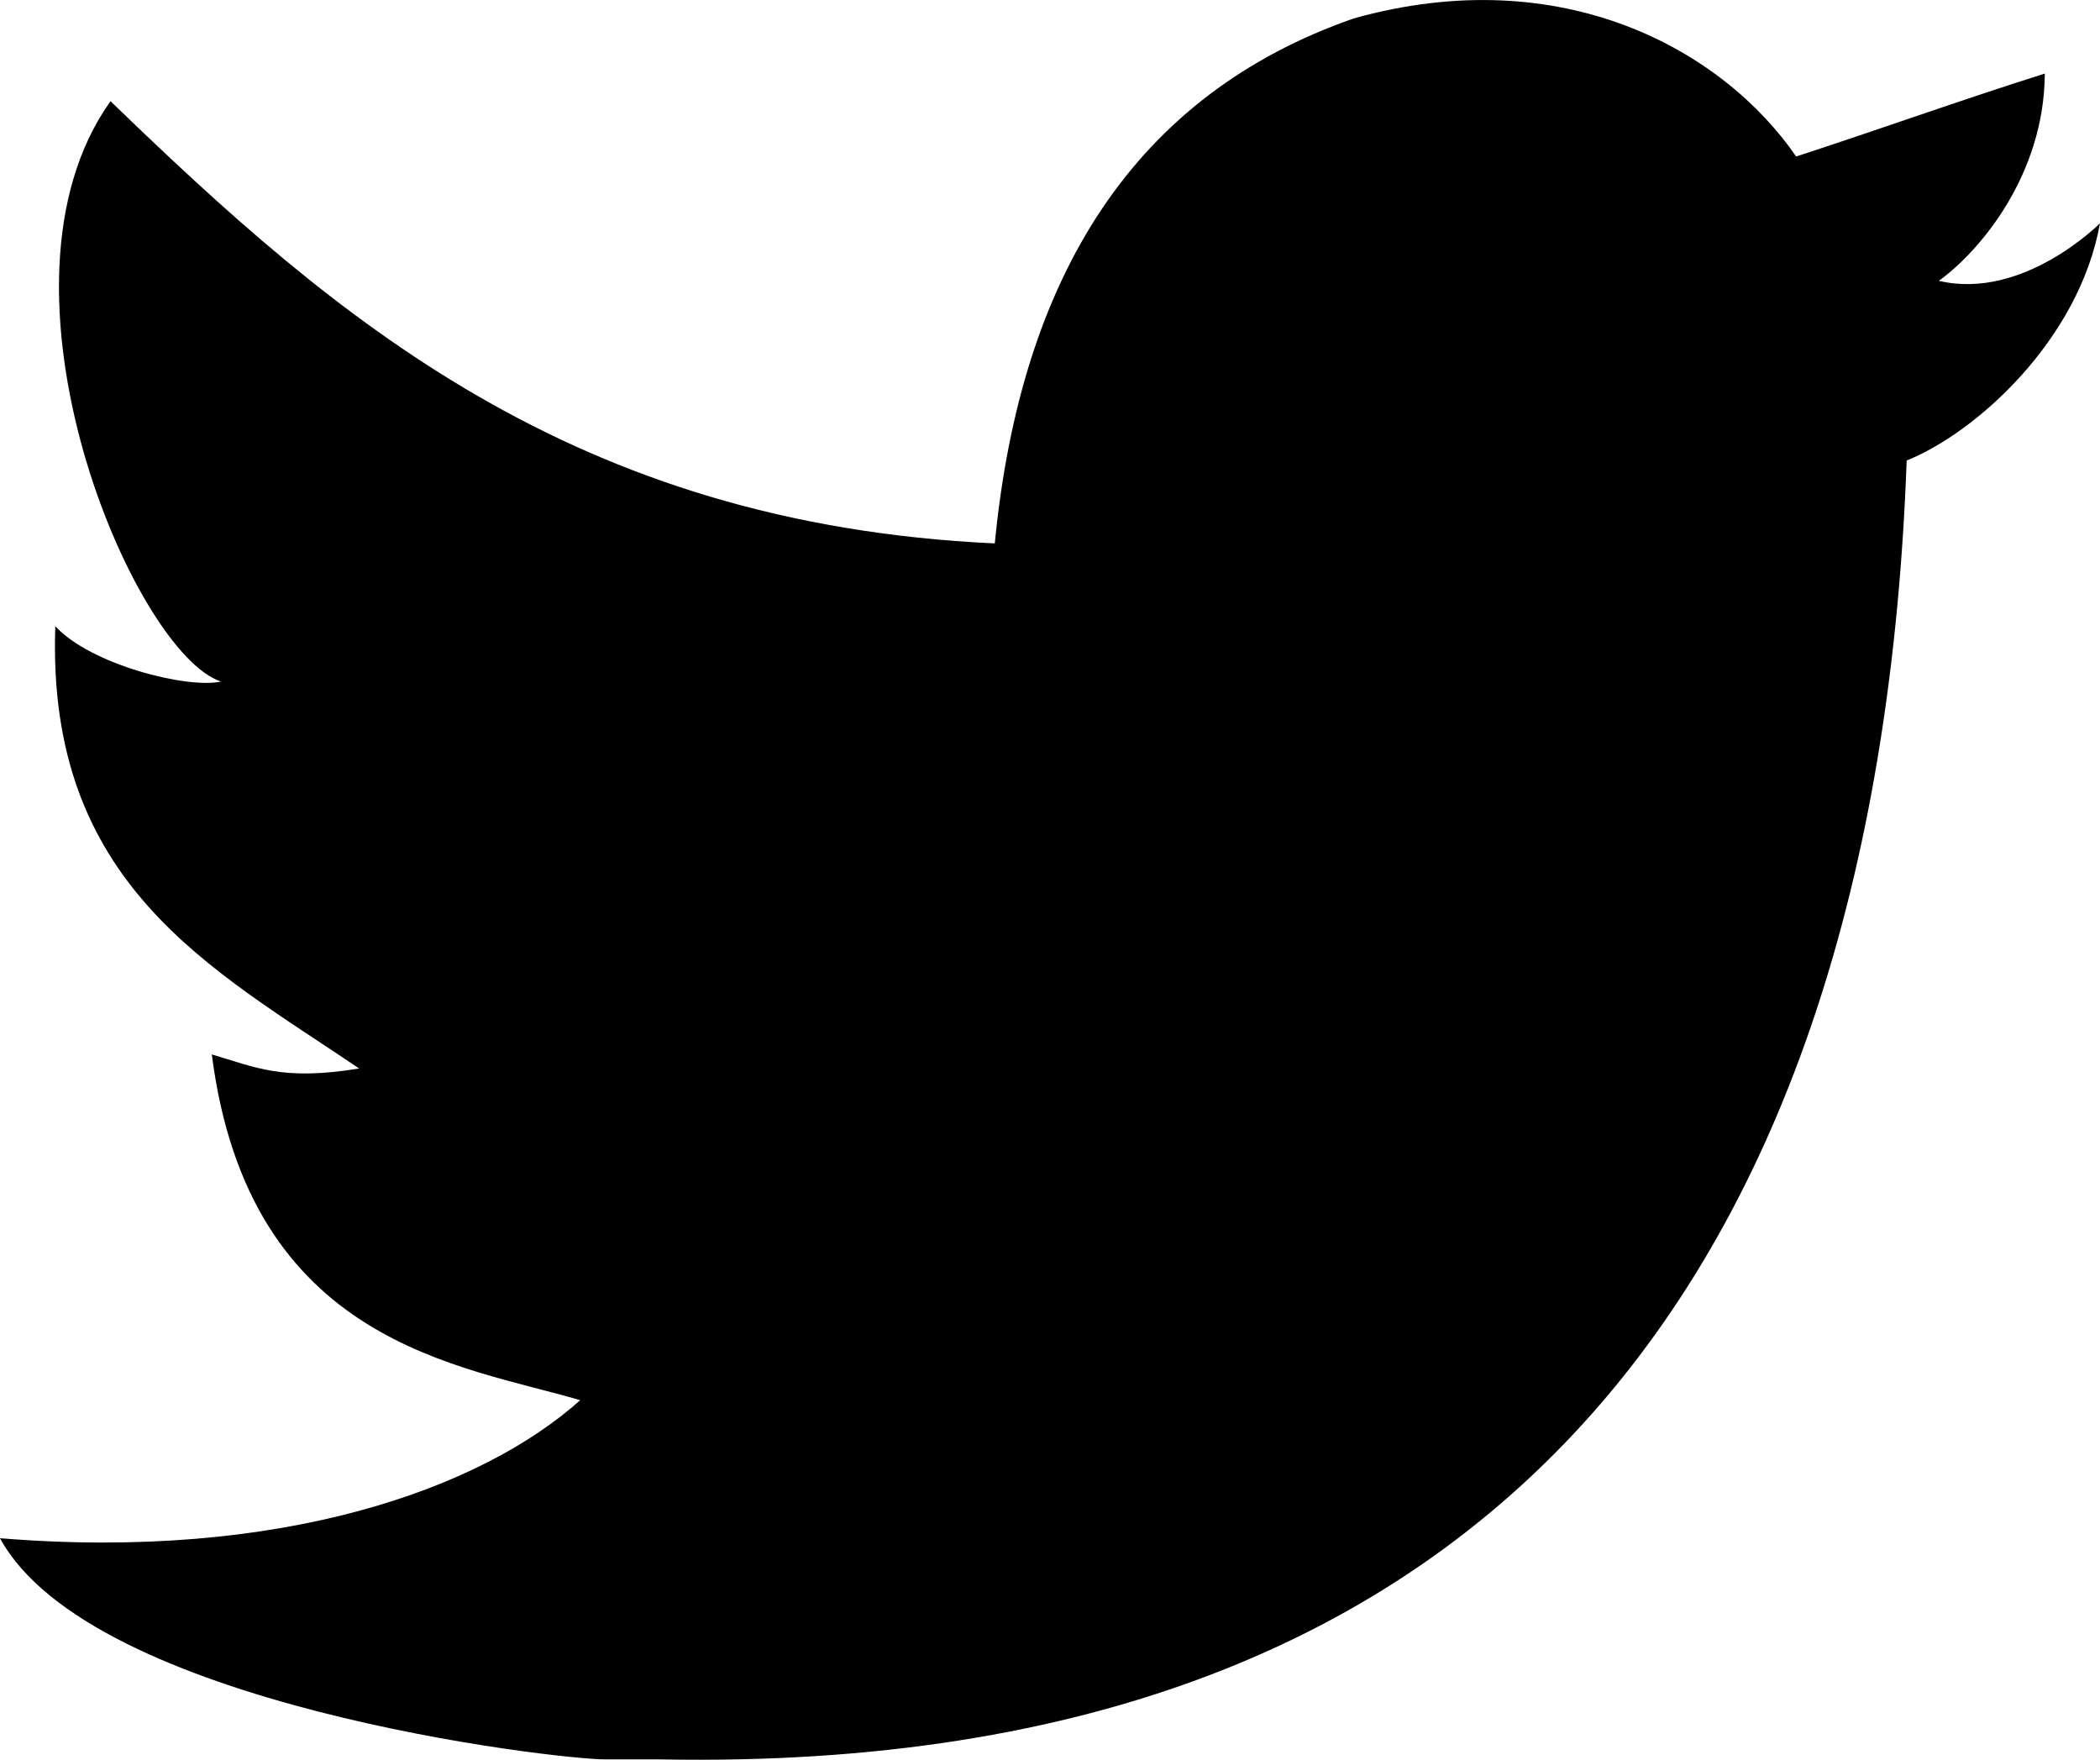
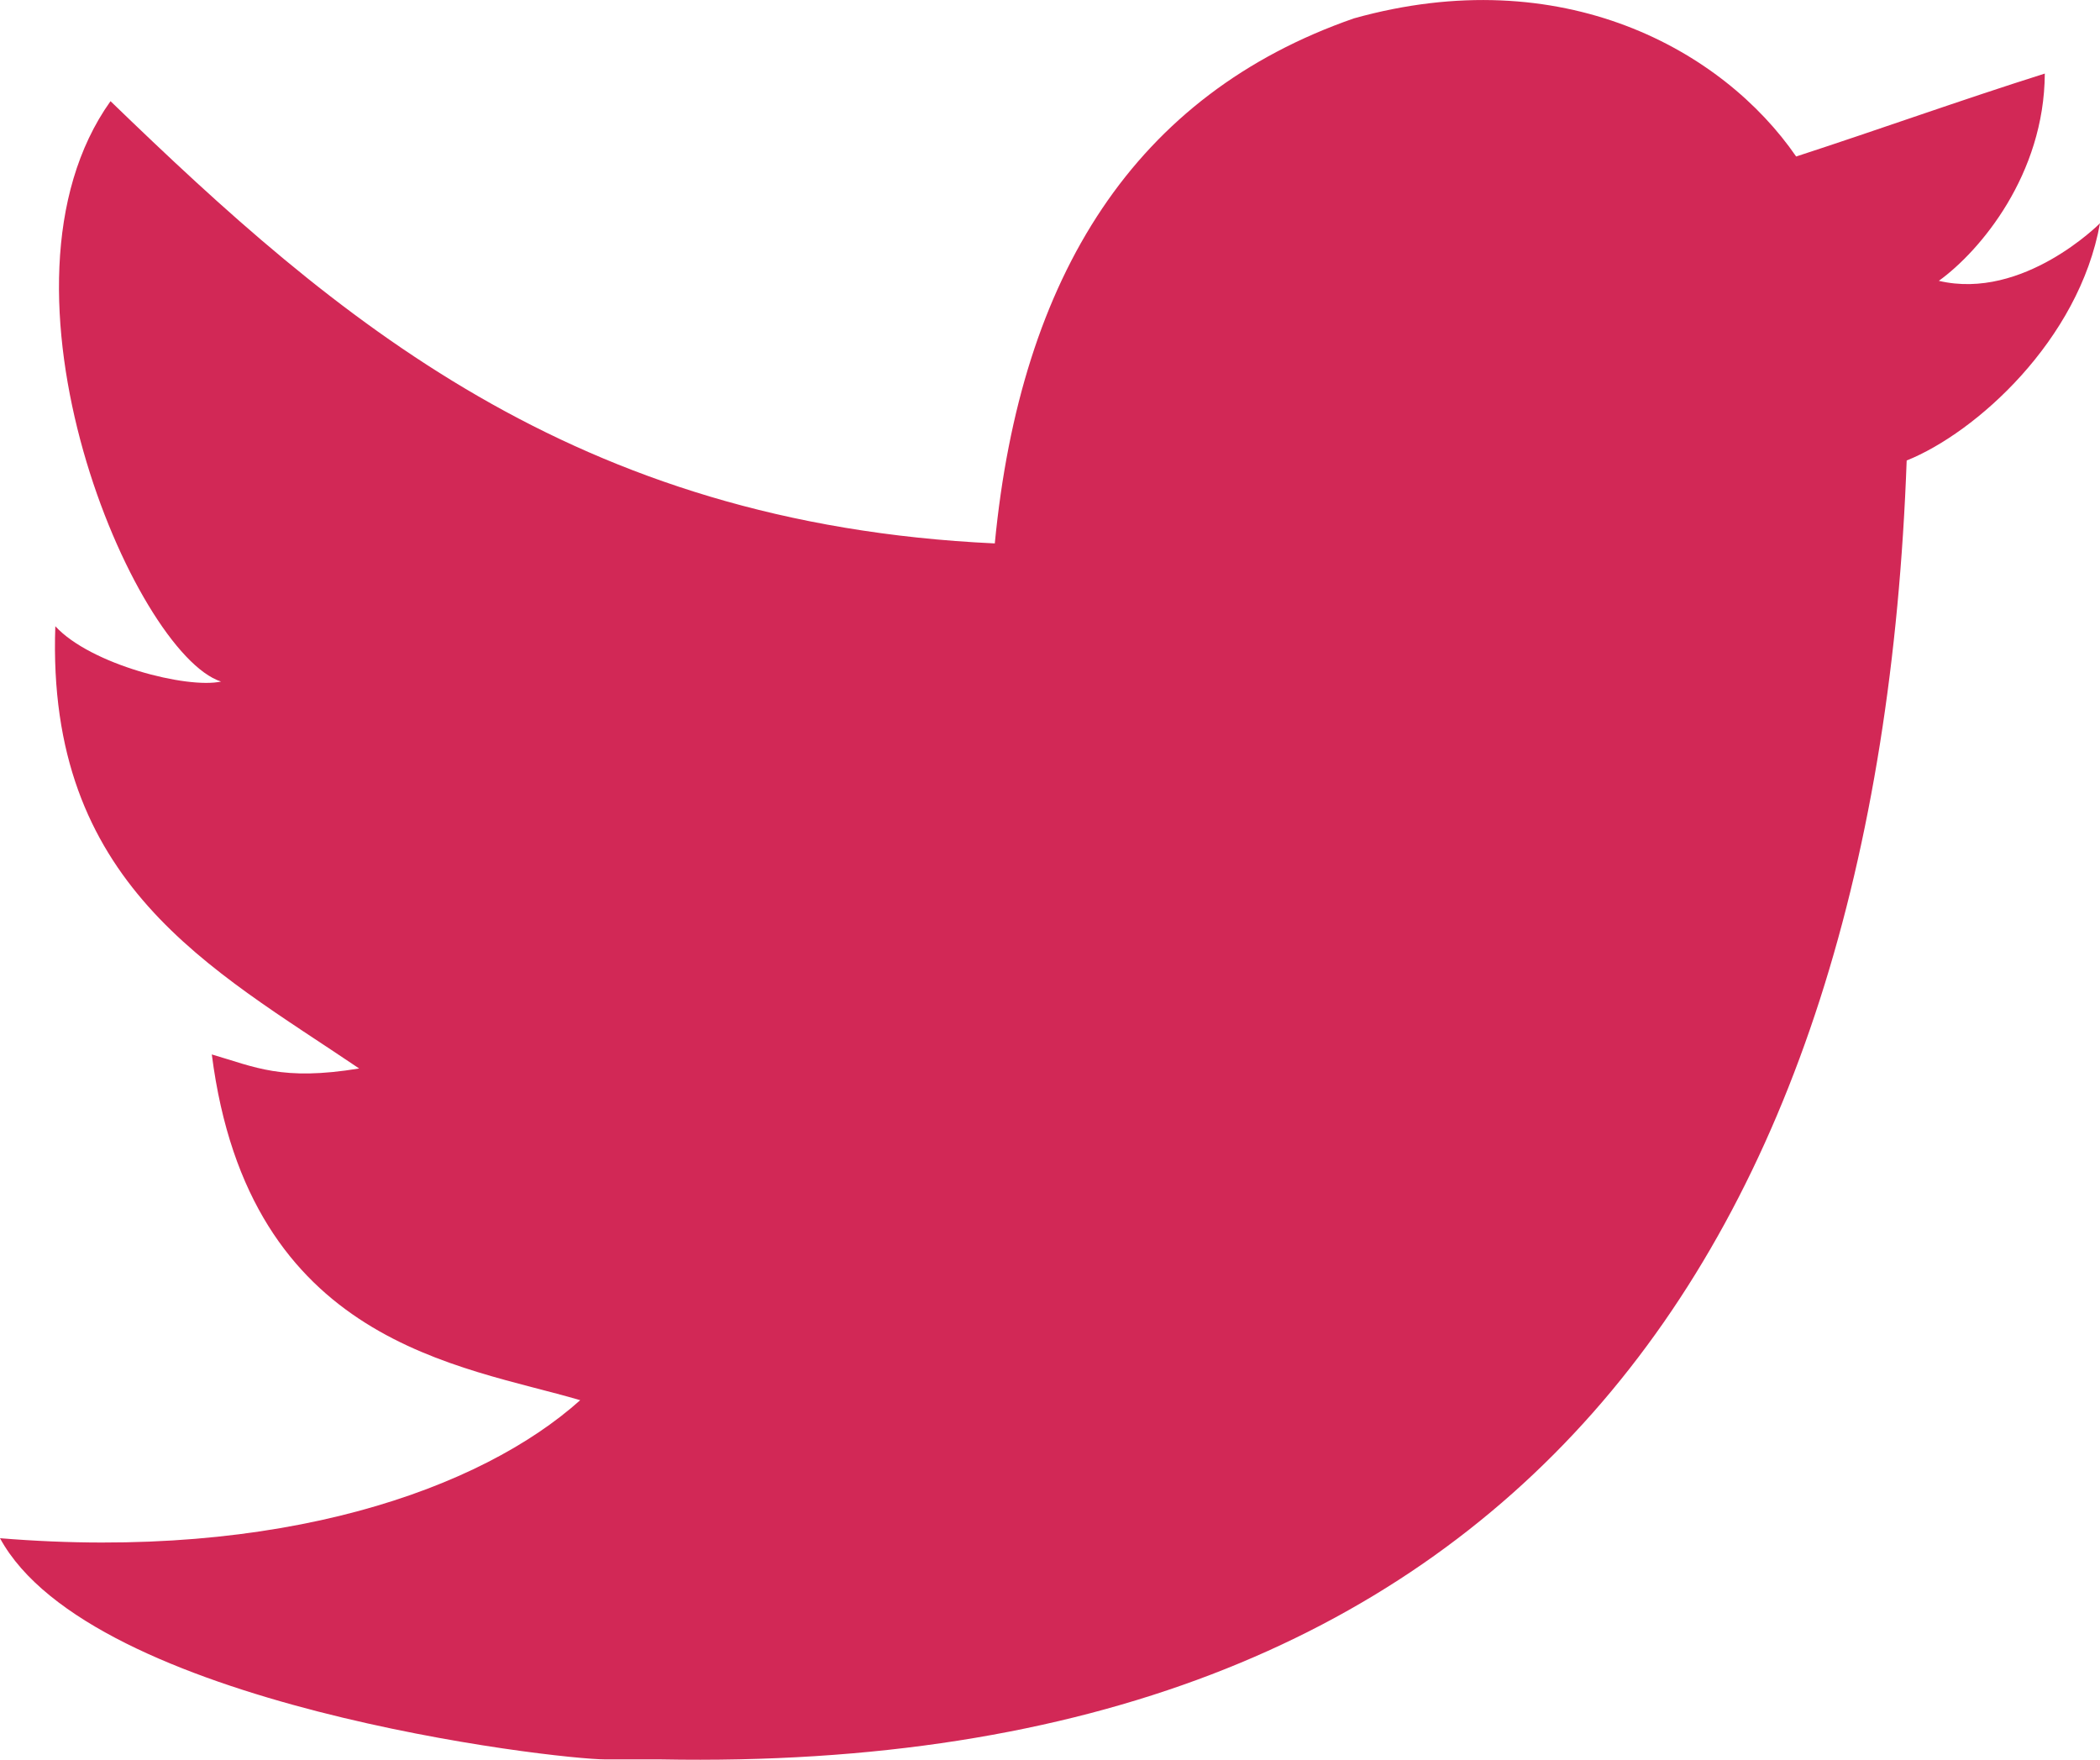
- <svg xmlns="http://www.w3.org/2000/svg" version="1.0" id="Layer_1" x="0px" y="0px" width="17.5px" height="14.663px" viewBox="0 0 17.5 14.663" enable-background="new 0 0 17.5 14.663" xml:space="preserve">
+ <svg xmlns="http://www.w3.org/2000/svg" version="1.0" id="Layer_1" x="0px" y="0px" width="17.5px" height="14.663px" viewBox="0 0 17.5 14.663" fill="#d22856" enable-background="new 0 0 17.5 14.663" xml:space="preserve">
  <g id="W6EeEF_1_">
    <g>
      <path fill-rule="evenodd" clip-rule="evenodd" d="M11.283,0.153c1.736-0.485,3.074,0.263,3.685,1.151 c0.694-0.226,1.372-0.47,2.072-0.691c-0.004,0.841-0.538,1.478-0.883,1.727C16.861,2.506,17.5,1.86,17.5,1.86 c-0.175,0.976-1.035,1.746-1.611,1.977C15.65,10.429,12.617,14.793,5.507,14.66c-0.538,0,0.077,0-0.46,0 c-0.422,0-4.29-0.45-5.047-1.843c2.341,0.192,4.011-0.412,4.835-1.15c-0.989-0.293-2.761-0.464-3.07-2.881 c0.362,0.105,0.583,0.223,1.228,0.117C1.757,8.067,0.385,7.366,0.461,5.218c0.294,0.32,1.1,0.523,1.381,0.461 c-0.725-0.235-2.03-3.281-0.921-4.836C2.794,2.654,4.769,4.364,8.29,4.528C8.506,2.288,9.461,0.787,11.283,0.153z" />
    </g>
  </g>
</svg>
